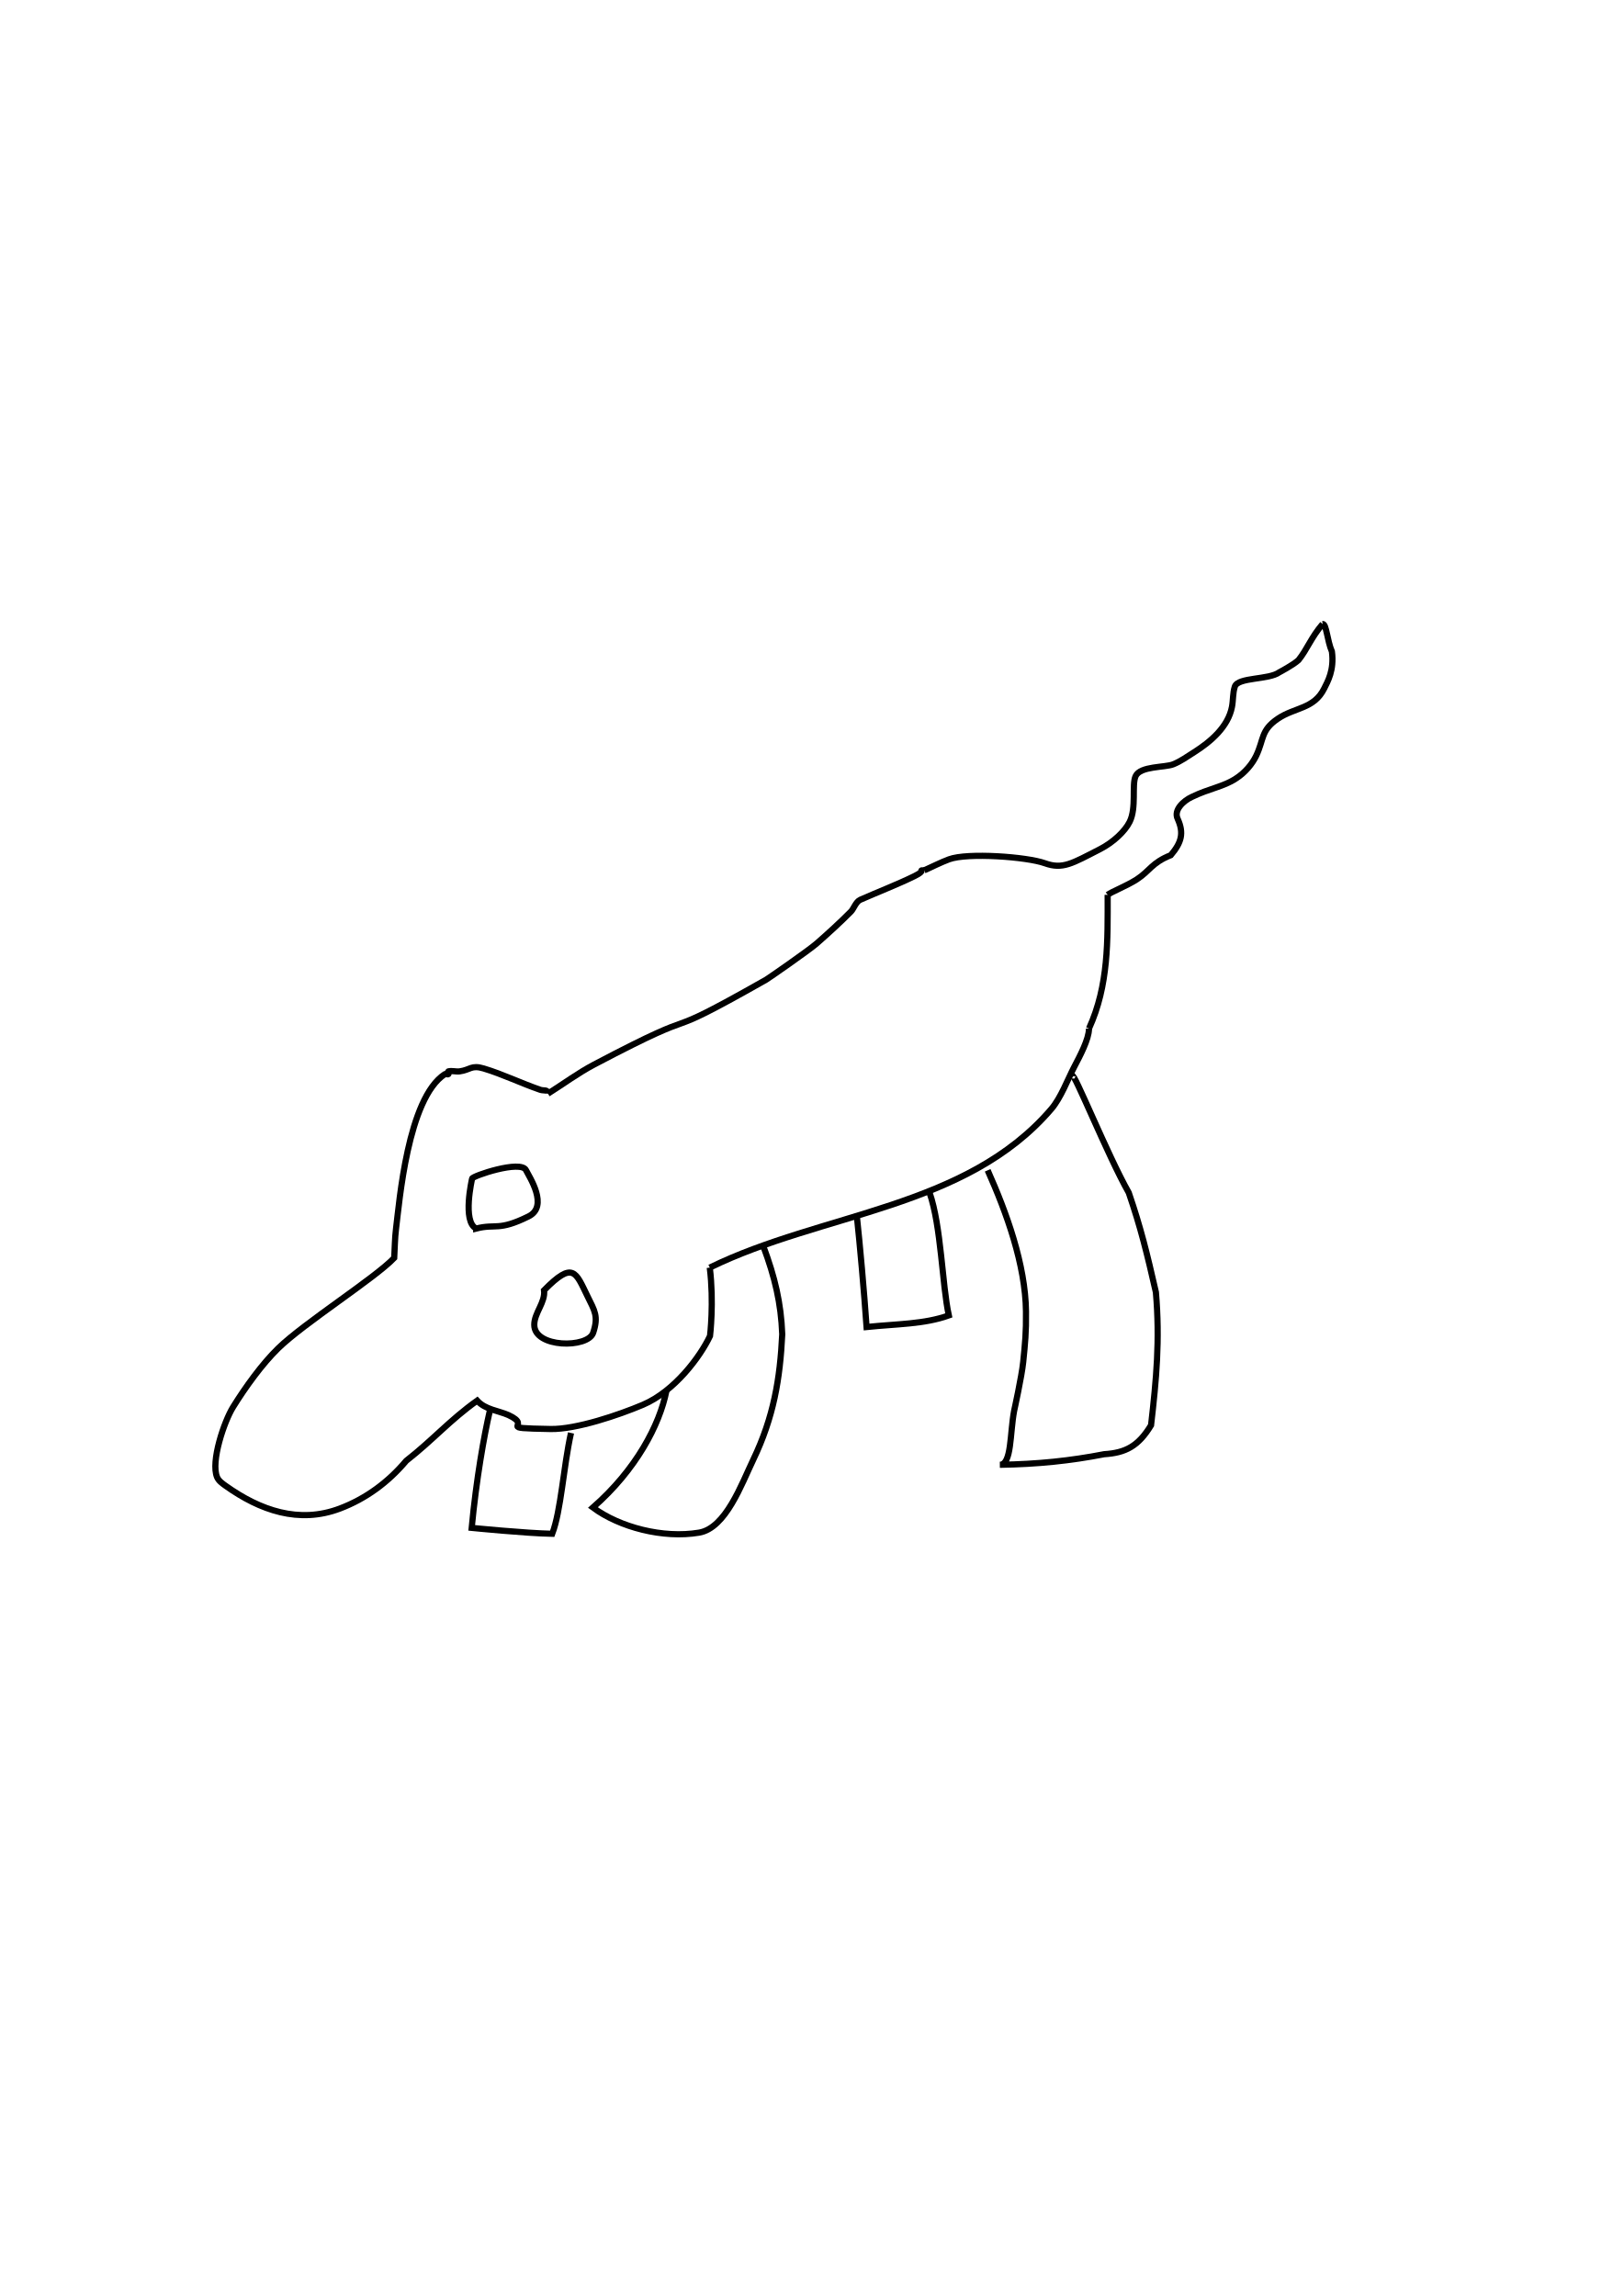
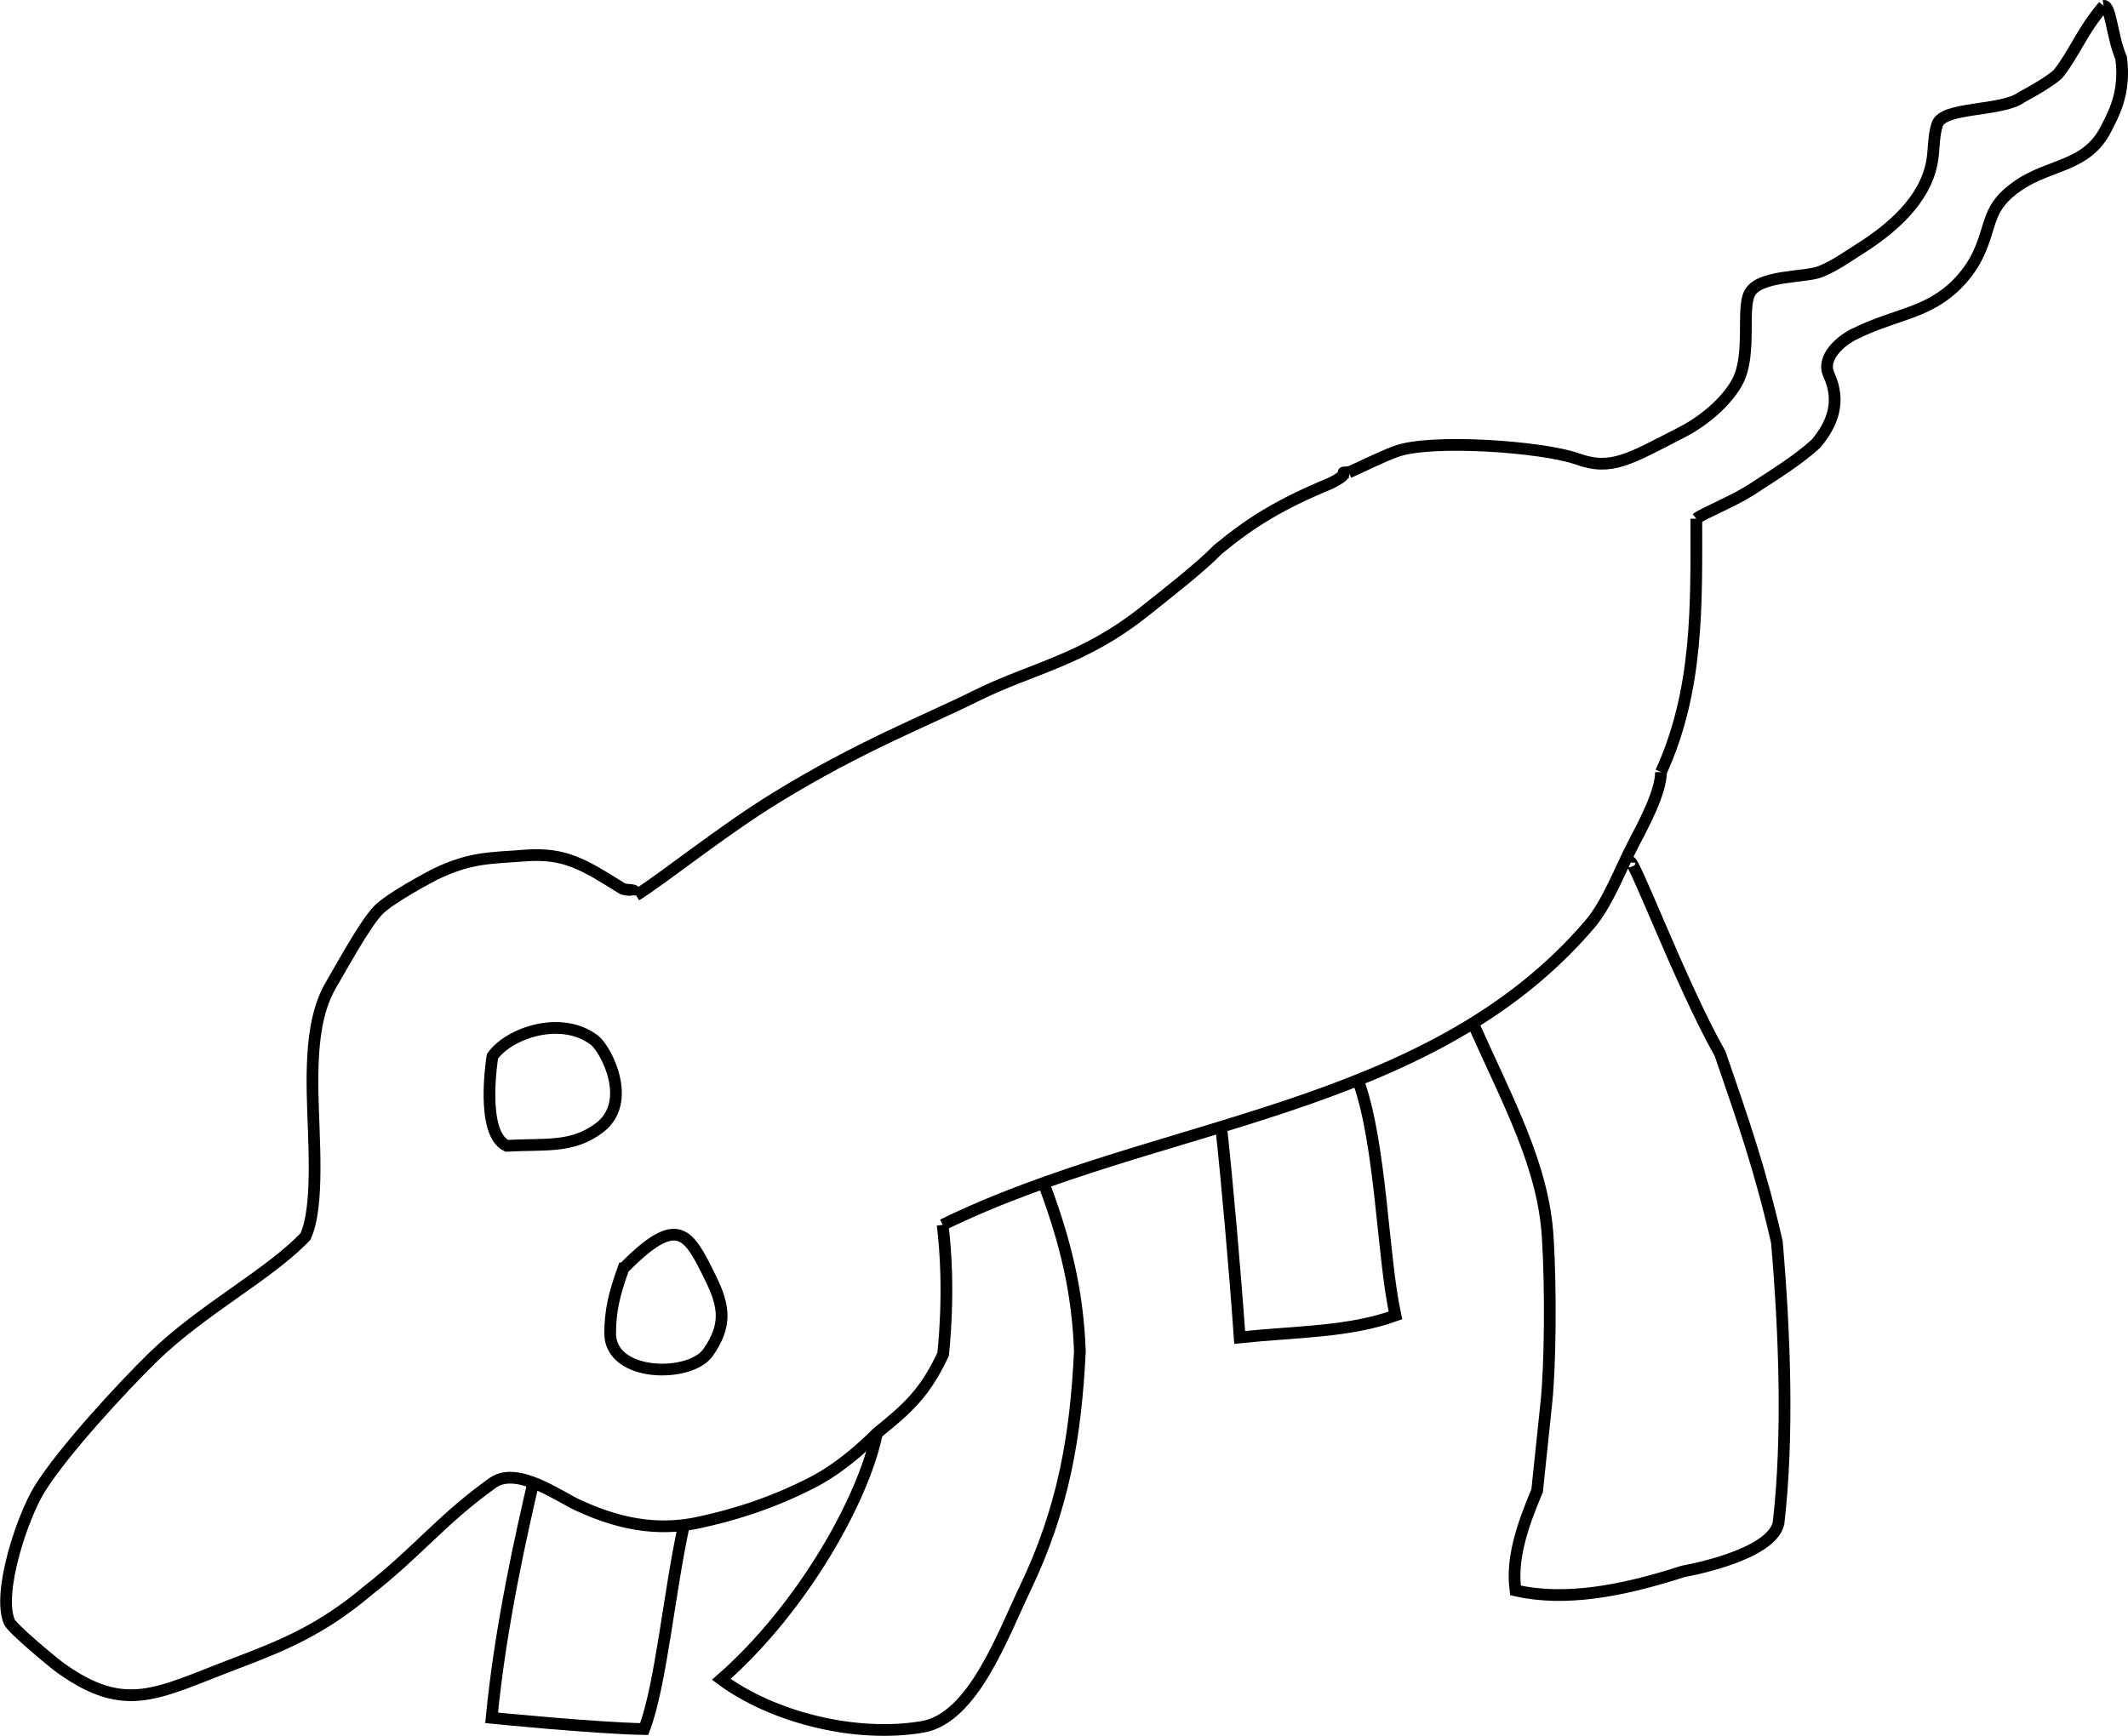
- <svg xmlns="http://www.w3.org/2000/svg" width="210mm" height="297mm" viewBox="0 0 210 297" version="1.1" id="svg9822">
+ <svg xmlns="http://www.w3.org/2000/svg" width="145.29mm" height="118.548mm" viewBox="0 0 145.29 118.548" version="1.1" id="svg9822">
  <defs id="defs9819" />
-   <g id="layer1">
-     <path style="fill:none;stroke:#000000;stroke-width:0.8;stroke-linecap:butt;stroke-linejoin:miter;stroke-opacity:1;stroke-miterlimit:4;stroke-dasharray:none" d="m 70.865,141.47 c 0,-0.582 -0.517,-0.337 -0.996,-0.501 -2.461,-0.843 -4.815,-2.003 -7.306,-2.754 -1.622,-0.488 -1.725,0.183 -3.115,0.372 -0.481,0.065 -0.985,-0.117 -1.456,0 -0.115,0.028 0.093,0.286 0,0.36 -0.119,0.095 -0.327,-0.083 -0.454,0 -4.813,3.133 -5.893,16.622 -6.321,20.021 -0.156,1.242 -0.154,2.5 -0.231,3.749 -2.479,2.609 -11.638,8.412 -14.995,11.683 -2.103,2.049 -4.26,5.051 -5.846,7.608 -1.163,1.874 -2.914,7.071 -2.069,9.07 0.205,0.484 0.676,0.814 1.101,1.117 4.464,3.18 9.483,4.955 14.793,2.939 3.354,-1.273 6.234,-3.393 8.57,-6.172 3.445,-2.692 5.636,-5.26 9.171,-7.781 1.062,1.173 2.781,1.297 4.057,1.87 3.346,1.552 -2.08,1.663 5.448,1.799 3.319,0.06 8.863,-1.833 11.926,-3.131 4.1,-1.738 7.434,-6.236 8.688,-8.907 0,0 0.53,-4.34 -0.032,-8.841" id="path9916" />
-     <path style="fill:none;stroke:#000000;stroke-width:0.8;stroke-linecap:butt;stroke-linejoin:miter;stroke-opacity:1;stroke-miterlimit:4;stroke-dasharray:none" d="m 91.799,163.971 c 14.574,-7.138 33.138,-7.595 44.185,-20.53 1.222,-1.431 2.094,-3.792 2.95,-5.434 0.693,-1.33 1.909,-3.571 1.909,-4.955" id="path9918" />
-     <path style="fill:none;stroke:#000000;stroke-width:0.8;stroke-linecap:butt;stroke-linejoin:miter;stroke-opacity:1;stroke-miterlimit:4;stroke-dasharray:none" d="m 70.865,141.47 c 1.992,-1.255 3.895,-2.669 5.976,-3.766 16.041,-8.451 6.656,-2.134 22.25,-10.978 0.247,-0.14 5.472,-3.756 6.549,-4.697 1.389,-1.214 3.129,-2.803 4.433,-4.129 0.332,-0.338 0.624,-1.258 1.19,-1.51 2.125,-0.942 4.869,-2.005 7.016,-3.062 1.656,-0.815 0.343,-0.745 1.252,-0.745" id="path9920" />
-     <path style="fill:none;stroke:#000000;stroke-width:0.8;stroke-linecap:butt;stroke-linejoin:miter;stroke-opacity:1;stroke-miterlimit:4;stroke-dasharray:none" d="m 140.843,133.052 c 2.565,-5.626 2.415,-11.377 2.415,-17.305" id="path9922" />
-     <path style="fill:none;stroke:#000000;stroke-width:0.8;stroke-linecap:butt;stroke-linejoin:miter;stroke-opacity:1;stroke-miterlimit:4;stroke-dasharray:none" d="m 119.531,112.584 c 1.068,-0.475 2.11,-1.016 3.204,-1.425 2.396,-0.896 10.089,-0.326 12.401,0.505 2.312,0.83 3.53,0.025 7.128,-1.819 1.722,-0.882 3.228,-2.311 3.839,-3.535 0.912,-1.827 0.251,-4.765 0.766,-5.907 0.598,-1.328 3.797,-1.102 4.87,-1.535 0.969,-0.391 1.831,-1.014 2.716,-1.575 2.122,-1.345 4.386,-3.271 4.882,-5.861 0.167,-0.871 0.092,-1.775 0.367,-2.614 0.409,-1.244 4.404,-0.852 5.77,-1.862 0,0 1.787,-0.939 2.473,-1.576 1.136,-1.425 1.616,-2.9 3.115,-4.658" id="path9924" />
-     <path style="fill:none;stroke:#000000;stroke-width:0.8;stroke-linecap:butt;stroke-linejoin:miter;stroke-opacity:1;stroke-miterlimit:4;stroke-dasharray:none" d="m 143.258,115.747 c 0.475,-0.38 2.38,-1.11 3.759,-1.986 1.755,-1.15 1.927,-2.148 4.408,-3.139 1.404,-1.666 1.712,-2.853 0.893,-4.687 -0.571,-1.158 0.778,-2.37 1.828,-2.848 2.25,-1.097 4.073,-1.306 5.697,-2.38 1.171,-0.742 2.119,-1.88 2.631,-2.955 1.018,-2.139 0.566,-3.266 2.792,-4.78 2.202,-1.498 4.68,-1.241 6.001,-3.919 0.42,-0.852 1.318,-2.343 0.995,-4.77 -0.618,-1.416 -0.713,-3.632 -1.202,-3.562" id="path9926" />
-     <path style="fill:none;stroke:#000000;stroke-width:0.8;stroke-linecap:butt;stroke-linejoin:miter;stroke-opacity:1;stroke-miterlimit:4;stroke-dasharray:none" d="m 86.188,179.918 c -0.882,4.403 -3.897,10.174 -9.503,15.09 3.432,2.544 9.064,4.036 13.732,3.247 3.449,-0.583 5.478,-6.254 6.999,-9.423 2.652,-5.527 3.474,-10.488 3.753,-16.23 -0.149,-4.032 -0.961,-7.42 -2.43,-11.357" id="path9928" />
-     <path style="fill:none;stroke:#000000;stroke-width:0.8;stroke-linecap:butt;stroke-linejoin:miter;stroke-opacity:1;stroke-miterlimit:4;stroke-dasharray:none" d="m 127.738,151.385 c 2.447,5.479 4.883,12.195 4.957,18.266 0.033,2.695 -0.112,4.107 -0.361,6.543 -0.19,1.865 -1.173,6.307 -1.173,6.307 -0.553,2.906 -0.3,6.977 -1.844,6.977 4.938,-0.082 9.1,-0.515 13.491,-1.369 2.751,-0.176 4.414,-1.02 6.063,-3.75 0.685,-5.939 1.16,-10.976 0.626,-17.199 -1.153,-5.043 -1.947,-8.321 -3.51,-12.876 -2.724,-4.812 -7.223,-15.954 -7.274,-15.062" id="path9930" />
-     <path style="fill:none;stroke:#000000;stroke-width:0.8;stroke-linecap:butt;stroke-linejoin:miter;stroke-opacity:1;stroke-miterlimit:4;stroke-dasharray:none" d="m 63.359,182.461 c -0.776,3.352 -1.744,8.831 -2.354,15.177 0,0 7.021,0.703 10.416,0.766 1.145,-2.992 1.437,-8.571 2.429,-13.046" id="path9932" />
-     <path style="fill:none;stroke:#000000;stroke-width:0.8;stroke-linecap:butt;stroke-linejoin:miter;stroke-opacity:1;stroke-miterlimit:4;stroke-dasharray:none" d="m 110.829,157.412 c 0.367,3.359 0.933,9.702 1.249,14.245 3.964,-0.41 7.445,-0.355 10.635,-1.5 -0.875,-4.019 -0.972,-11.526 -2.491,-15.883" id="path9934" />
-     <path style="fill:none;stroke:#000000;stroke-width:0.8;stroke-linecap:butt;stroke-linejoin:miter;stroke-opacity:1;stroke-miterlimit:4;stroke-dasharray:none" d="m 61.591,158.919 c 2.577,-0.655 2.84,0.367 6.76,-1.567 2.654,-1.309 0.106,-5.117 -0.323,-5.989 -0.671,-1.361 -6.938,0.759 -6.966,1.094 0,0 -1.31,5.582 0.529,6.461 z" id="path9936" />
-     <path style="fill:none;stroke:#000000;stroke-width:0.8;stroke-linecap:butt;stroke-linejoin:miter;stroke-opacity:1;stroke-miterlimit:4;stroke-dasharray:none" d="m 70.365,166.904 c 0.193,1.546 -1.257,2.909 -1.267,4.454 -0.021,3.034 6.948,3.063 7.619,1.046 0.713,-2.142 0.193,-2.838 -0.734,-4.73 -1.526,-3.115 -1.843,-4.609 -5.618,-0.77 z" id="path9938" />
+   <g id="layer1" transform="translate(-27.4395,-80.32164)">
+     <path style="fill:none;stroke:#000000;stroke-width:0.8;stroke-linecap:butt;stroke-linejoin:miter;stroke-miterlimit:4;stroke-dasharray:none;stroke-opacity:1" d="m 70.865,141.47 c 0,-0.582 -0.567,-0.233 -0.996,-0.501 -2.599,-1.626 -3.89,-2.434 -6.617,-2.218 -2.325,0.184 -3.686,0.094 -6.163,1.305 0,0 -3.054,1.584 -3.868,2.47 -0.966,1.051 -2.518,3.939 -3.27,5.206 -0.896,1.641 -1.232,3.775 -1.171,7.2 0.054,3.062 0.48,7.729 -0.486,9.836 -2.479,2.609 -7.03,4.951 -10.387,8.221 -2.103,2.049 -6.175,6.462 -7.762,9.019 -1.163,1.874 -2.914,7.071 -2.069,9.07 0.205,0.484 3.083,2.859 3.508,3.162 4.464,3.18 6.577,1.718 11.887,-0.297 3.354,-1.273 5.936,-2.339 9.07,-4.981 3.445,-2.692 5.025,-4.862 8.559,-7.383 1.665,-1.16 4.538,0.969 5.814,1.542 3.346,1.552 5.961,1.691 8.371,1.15 1.889,-0.424 4.557,-1.12 7.717,-2.757 2.257,-1.169 4.307,-3.312 4.307,-3.312 2.102,-1.703 3.266,-2.719 4.52,-5.39 0,0 0.53,-4.34 -0.032,-8.841" id="path9916" />
+     <path style="fill:none;stroke:#000000;stroke-width:0.8;stroke-linecap:butt;stroke-linejoin:miter;stroke-miterlimit:4;stroke-dasharray:none;stroke-opacity:1" d="m 91.799,163.971 c 14.574,-7.138 33.138,-7.595 44.185,-20.53 1.222,-1.431 2.094,-3.792 2.95,-5.434 0.693,-1.33 1.909,-3.571 1.909,-4.955" id="path9918" />
+     <path style="fill:none;stroke:#000000;stroke-width:0.8;stroke-linecap:butt;stroke-linejoin:miter;stroke-miterlimit:4;stroke-dasharray:none;stroke-opacity:1" d="m 70.865,141.47 c 1.992,-1.255 5.856,-4.394 9.553,-6.669 5.71,-3.513 10.204,-5.238 13.673,-6.963 3.824,-1.902 7.3,-2.405 11.548,-5.809 1.439,-1.153 3.653,-2.855 4.957,-4.182 2.233,-1.854 4.241,-3.097 7.682,-4.519 1.656,-0.815 0.343,-0.745 1.252,-0.745" id="path9920" />
+     <path style="fill:none;stroke:#000000;stroke-width:0.8;stroke-linecap:butt;stroke-linejoin:miter;stroke-miterlimit:4;stroke-dasharray:none;stroke-opacity:1" d="m 140.843,133.052 c 2.565,-5.626 2.415,-11.377 2.415,-17.305" id="path9922" />
+     <path style="fill:none;stroke:#000000;stroke-width:0.8;stroke-linecap:butt;stroke-linejoin:miter;stroke-miterlimit:4;stroke-dasharray:none;stroke-opacity:1" d="m 119.531,112.584 c 1.068,-0.475 2.11,-1.016 3.204,-1.425 2.396,-0.896 10.089,-0.326 12.401,0.505 2.312,0.83 3.53,0.025 7.128,-1.819 1.722,-0.882 3.228,-2.311 3.839,-3.535 0.912,-1.827 0.251,-4.765 0.766,-5.907 0.598,-1.328 3.797,-1.102 4.87,-1.535 0.969,-0.391 1.831,-1.014 2.716,-1.575 2.122,-1.345 4.386,-3.271 4.882,-5.861 0.167,-0.871 0.092,-1.775 0.367,-2.614 0.409,-1.244 4.404,-0.852 5.77,-1.862 0,0 1.787,-0.939 2.473,-1.576 1.136,-1.425 1.616,-2.9 3.115,-4.658" id="path9924" />
+     <path style="fill:none;stroke:#000000;stroke-width:0.8;stroke-linecap:butt;stroke-linejoin:miter;stroke-miterlimit:4;stroke-dasharray:none;stroke-opacity:1" d="m 143.258,115.747 c 0.475,-0.38 2.38,-1.11 3.759,-1.986 1.755,-1.15 3.11,-1.967 4.408,-3.139 1.137,-1.365 1.712,-2.853 0.893,-4.687 -0.571,-1.158 0.778,-2.37 1.828,-2.848 2.25,-1.097 4.073,-1.306 5.697,-2.38 1.171,-0.742 2.119,-1.88 2.631,-2.955 1.018,-2.139 0.566,-3.266 2.792,-4.78 2.202,-1.498 4.68,-1.241 6.001,-3.919 0.42,-0.852 1.318,-2.343 0.995,-4.77 -0.618,-1.416 -0.713,-3.632 -1.202,-3.562" id="path9926" />
+     <path style="fill:none;stroke:#000000;stroke-width:0.8;stroke-linecap:butt;stroke-linejoin:miter;stroke-miterlimit:4;stroke-dasharray:none;stroke-opacity:1" d="m 87.31,178.202 c -0.882,4.403 -5.019,11.891 -10.625,16.807 3.432,2.544 9.064,4.036 13.732,3.247 3.449,-0.583 5.478,-6.254 6.999,-9.423 2.652,-5.527 3.474,-10.488 3.753,-16.23 -0.149,-4.032 -0.961,-7.42 -2.43,-11.357" id="path9928" />
+     <path style="fill:none;stroke:#000000;stroke-width:0.8;stroke-linecap:butt;stroke-linejoin:miter;stroke-miterlimit:4;stroke-dasharray:none;stroke-opacity:1" d="m 128.01,150.211 c 2.447,5.479 4.801,9.735 5.102,14.607 0.231,3.726 0.161,8.802 -0.088,11.238 -0.19,1.865 -0.636,6.067 -0.636,6.067 -1.078,2.558 -1.764,4.712 -1.476,6.816 3.336,0.749 7.122,0.094 11.458,-1.307 0,0 5.967,-1.021 6.499,-3.274 0.685,-5.939 0.423,-12.987 -0.112,-19.211 -1.153,-5.043 -2.311,-8.301 -3.874,-12.856 -2.724,-4.812 -6.122,-13.962 -6.173,-13.07" id="path9930" />
+     <path style="fill:none;stroke:#000000;stroke-width:0.8;stroke-linecap:butt;stroke-linejoin:miter;stroke-miterlimit:4;stroke-dasharray:none;stroke-opacity:1" d="m 63.865,181.51 c -0.776,3.352 -2.25,9.783 -2.86,16.129 0,0 7.021,0.703 10.416,0.766 1.145,-2.992 1.728,-9.48 2.72,-13.956" id="path9932" />
+     <path style="fill:none;stroke:#000000;stroke-width:0.8;stroke-linecap:butt;stroke-linejoin:miter;stroke-miterlimit:4;stroke-dasharray:none;stroke-opacity:1" d="m 110.829,157.412 c 0.367,3.359 0.933,9.702 1.249,14.245 3.964,-0.41 7.445,-0.355 10.635,-1.5 -0.875,-4.019 -0.972,-11.526 -2.491,-15.883" id="path9934" />
+     <path style="fill:none;stroke:#000000;stroke-width:0.8;stroke-linecap:butt;stroke-linejoin:miter;stroke-miterlimit:4;stroke-dasharray:none;stroke-opacity:1" d="m 62.032,158.572 c 2.645,-0.144 4.463,0.175 6.32,-1.219 2.366,-1.777 0.447,-5.396 -0.323,-5.989 -2.24,-1.725 -5.822,-0.517 -6.966,1.094 0,0 -0.87,5.235 0.969,6.114 z" id="path9936" />
+     <path style="fill:none;stroke:#000000;stroke-width:0.8;stroke-linecap:butt;stroke-linejoin:miter;stroke-miterlimit:4;stroke-dasharray:none;stroke-opacity:1" d="m 70.003,166.948 c -0.62,1.717 -0.895,2.865 -0.905,4.41 -0.021,3.034 5.461,3.074 6.681,1.334 1.279,-1.825 1.132,-3.125 0.205,-5.018 -1.526,-3.115 -2.205,-4.565 -5.98,-0.726 z" id="path9938" />
  </g>
</svg>
